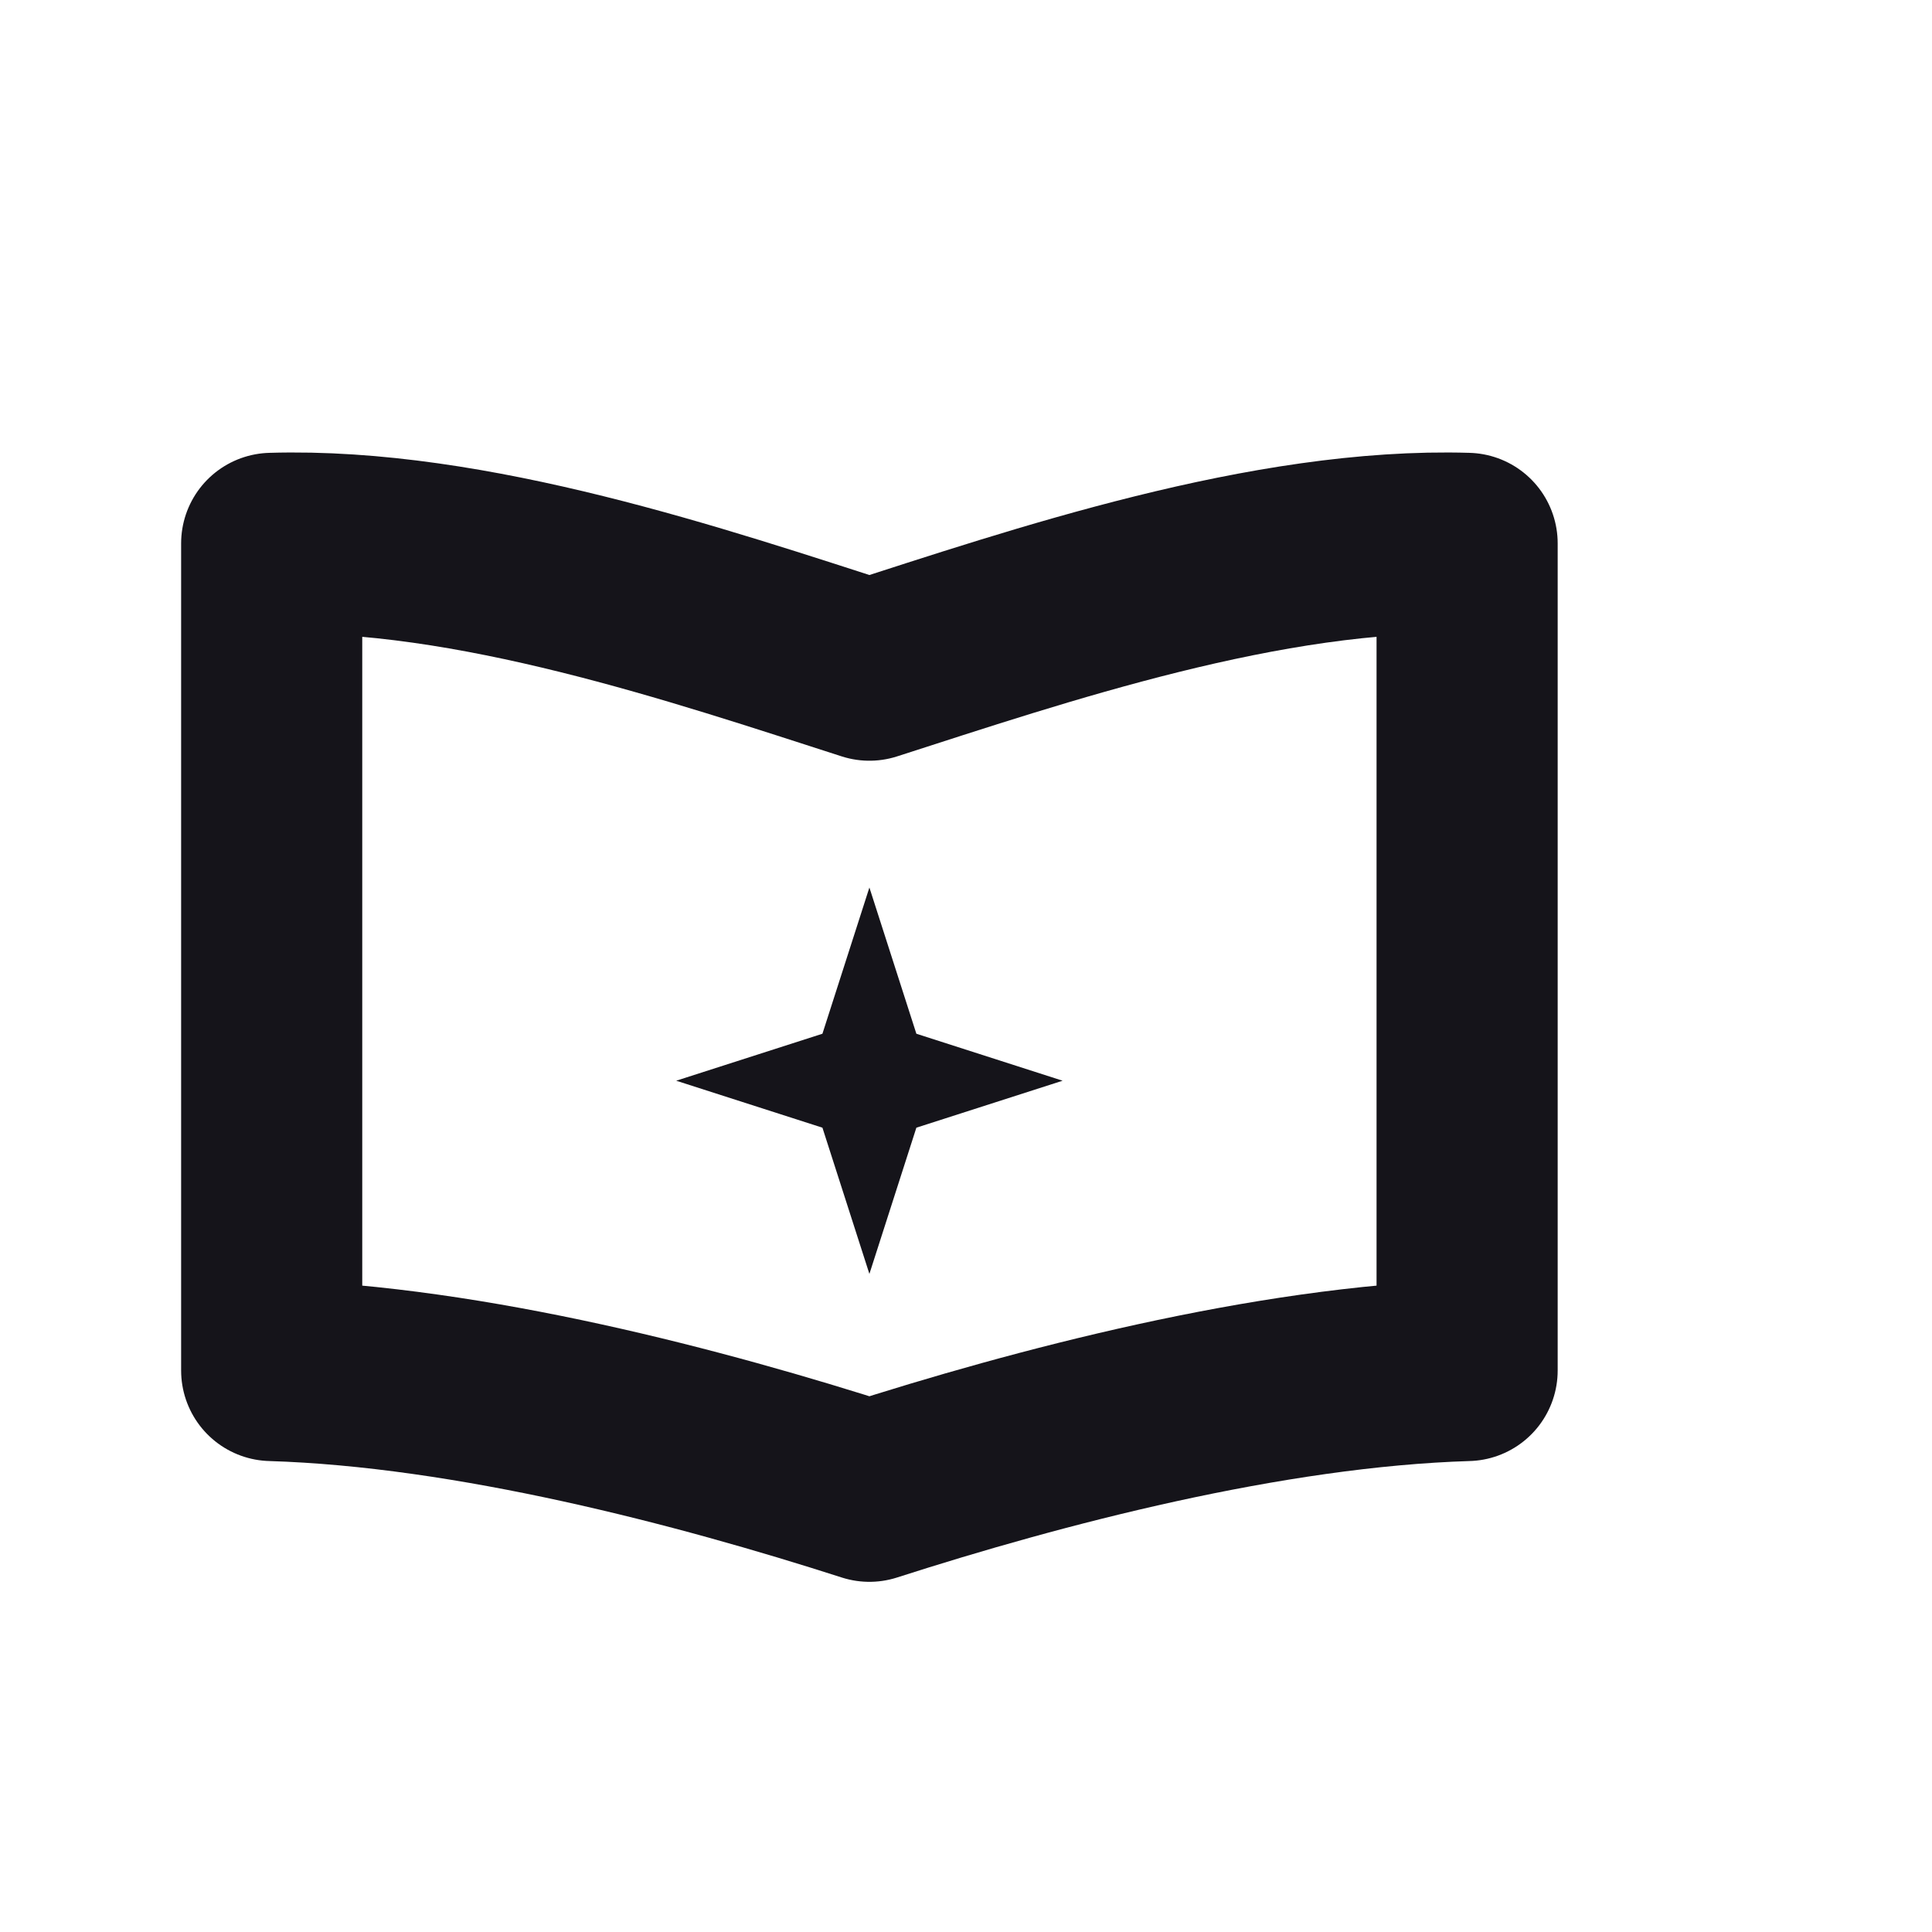
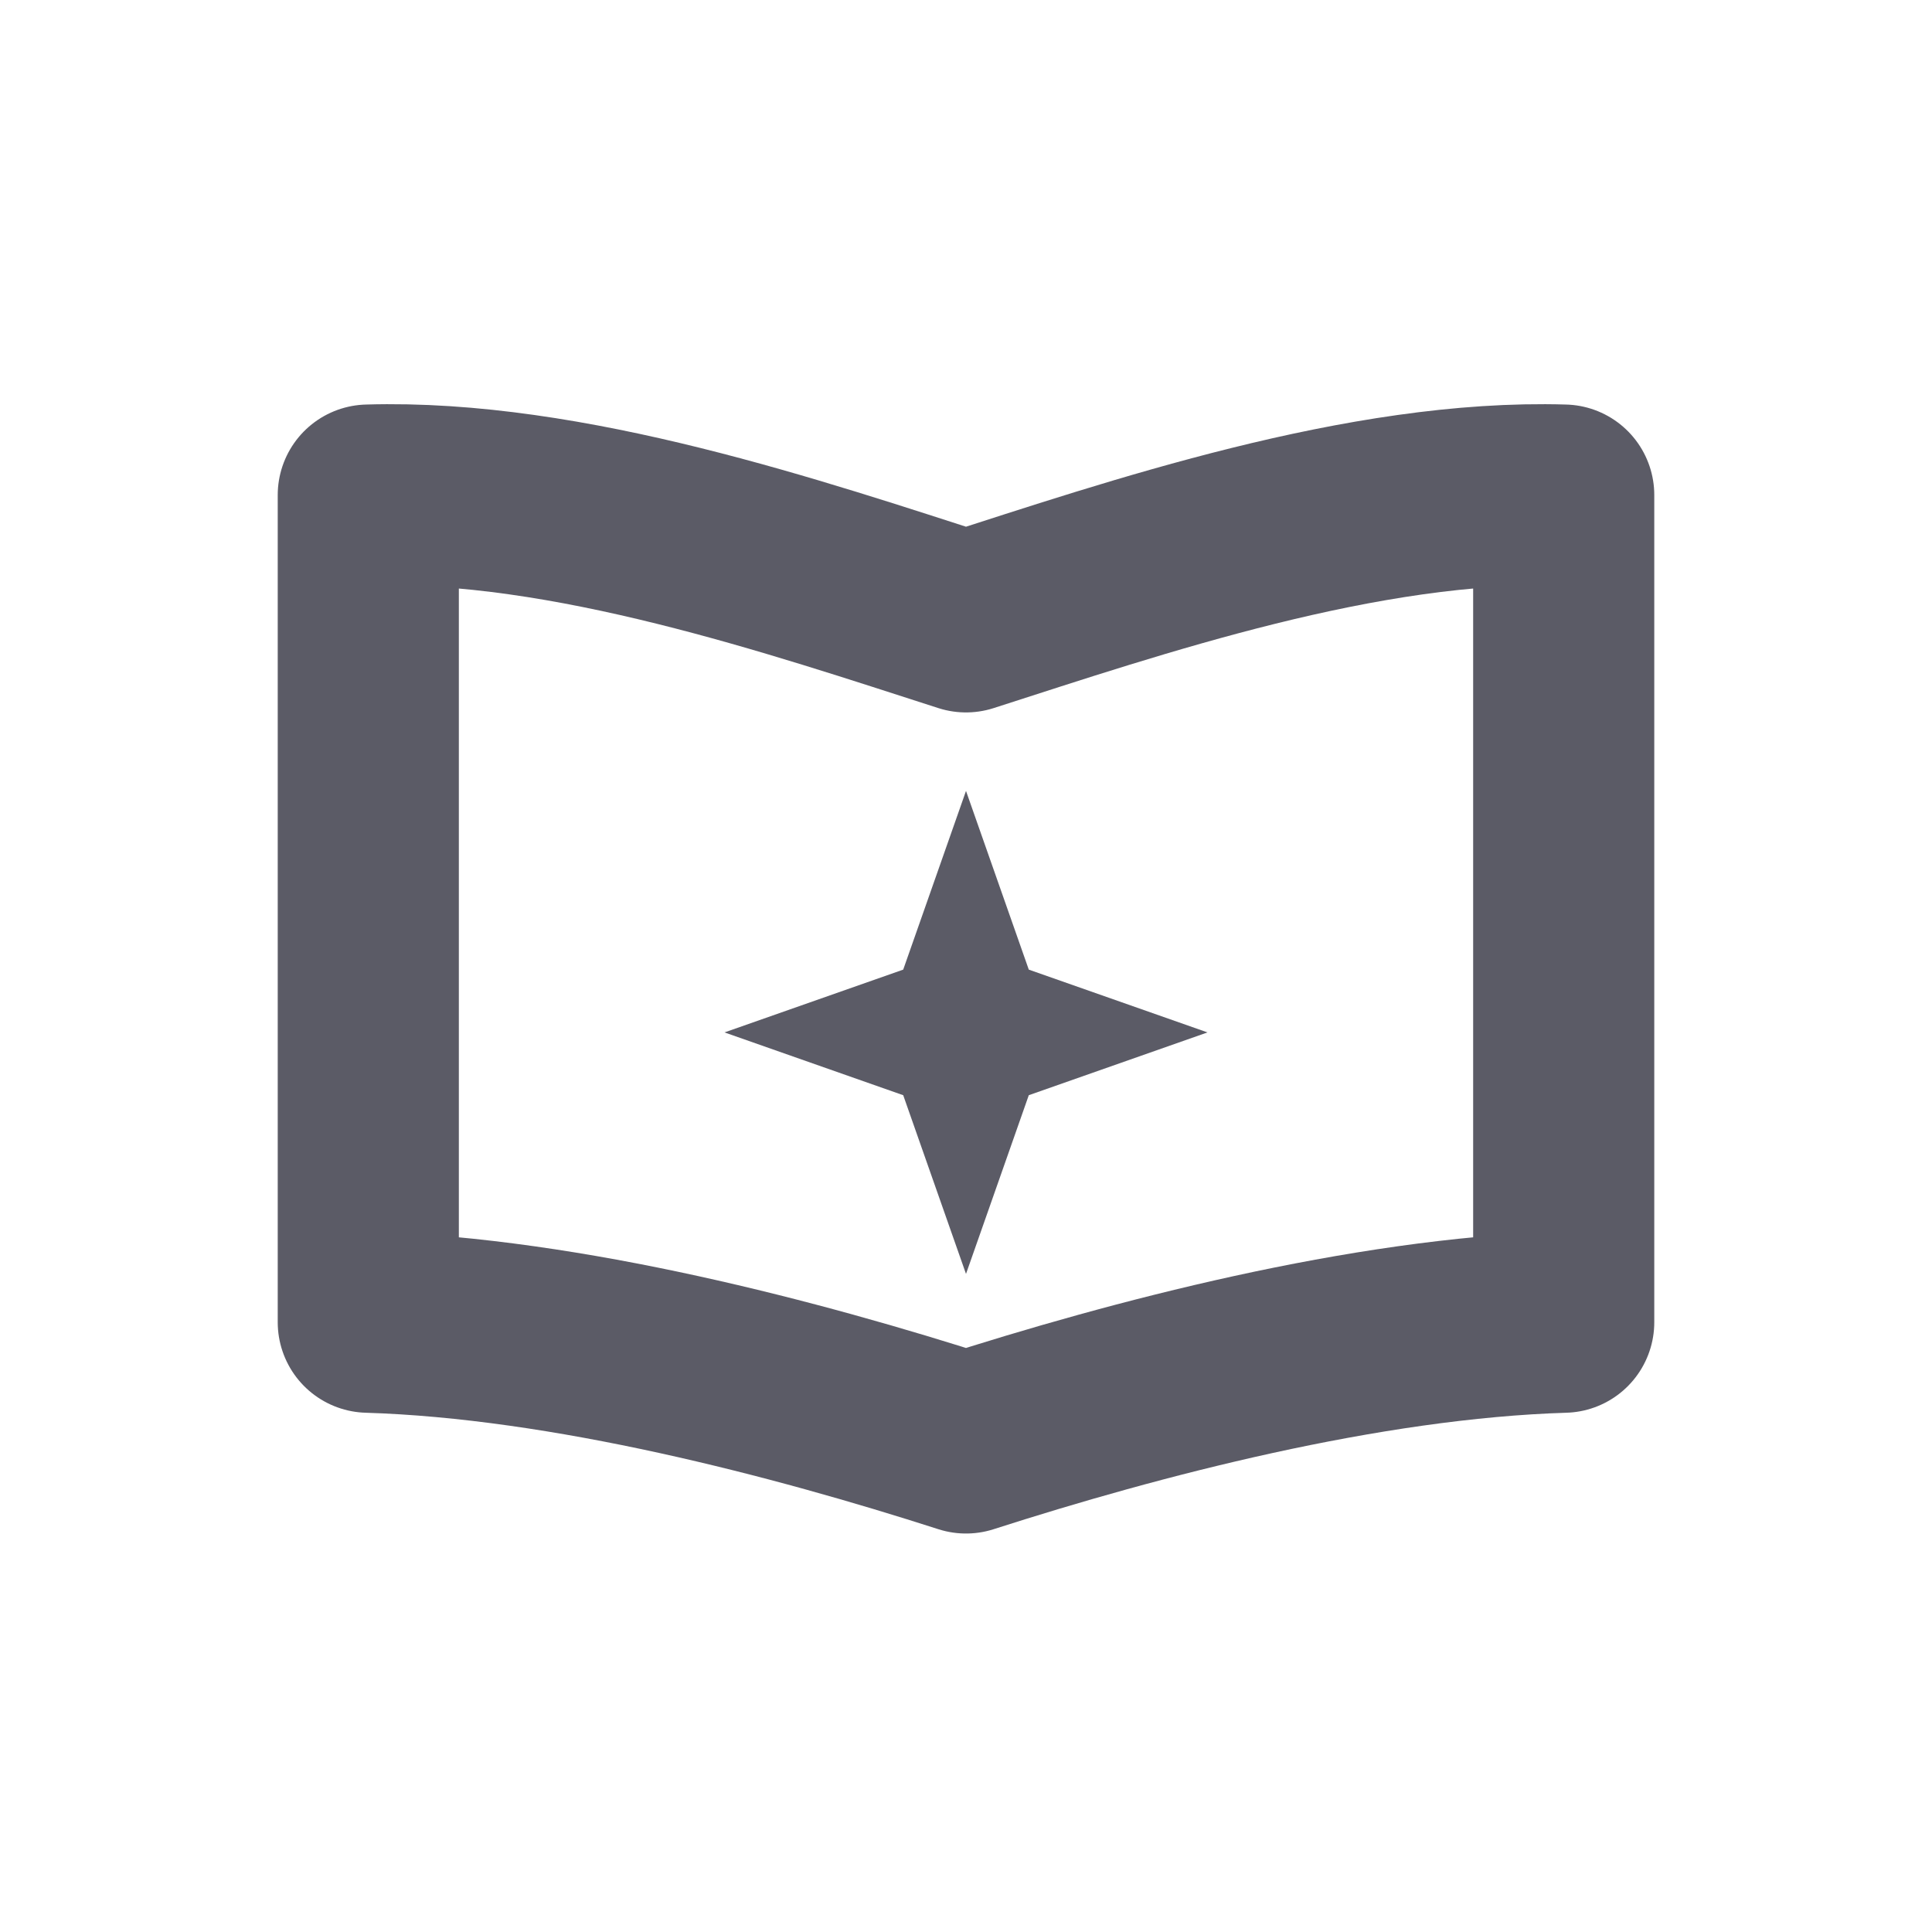
<svg xmlns="http://www.w3.org/2000/svg" width="16" height="16" viewBox="0 0 16 16">
  <style>
-     .line { stroke: #15141a; }
-     .spark { fill: #15141a; }
+     .line { stroke: #5b5b66; }
+     .spark { fill: #5b5b66; }
    @media (prefers-color-scheme: dark) {
      .line { stroke: #fbfbfe; }
      .spark { fill: #fbfbfe; }
    }
  </style>
-   <path class="line" fill="none" stroke-width="1.5" stroke-linecap="round" stroke-linejoin="round" d="M7.2 5.55C5.8 5.1 3.9 4.45 2.25 4.5L2.25 11.35C3.9 11.4 5.8 11.9 7.2 12.35C8.6 11.9 10.5 11.4 12.15 11.35L12.15 4.5C10.5 4.45 8.6 5.1 7.2 5.55Z" />
-   <path class="spark" d="M7.2 7.35l.389 1.211L8.8 8.95l-1.211.389L7.2 10.55l-.389-1.211L5.6 8.95l1.211-.389Z" />
+   <path class="line" fill="none" stroke-width="1.5" stroke-linecap="round" stroke-linejoin="round" d="M8 5.15C6.6 4.7 4.7 4.05 3.05 4.1L3.05 10.95C4.7 11 6.6 11.5 8 11.95C9.4 11.5 11.3 11 12.95 10.95L12.95 4.1C11.3 4.05 9.4 4.7 8 5.15Z" />
+   <path class="spark" d="M8 6.55l.52 1.48L10 8.55l-1.48.52L8 10.55l-.52-1.48L6 8.55l1.48-.52Z" />
</svg>
